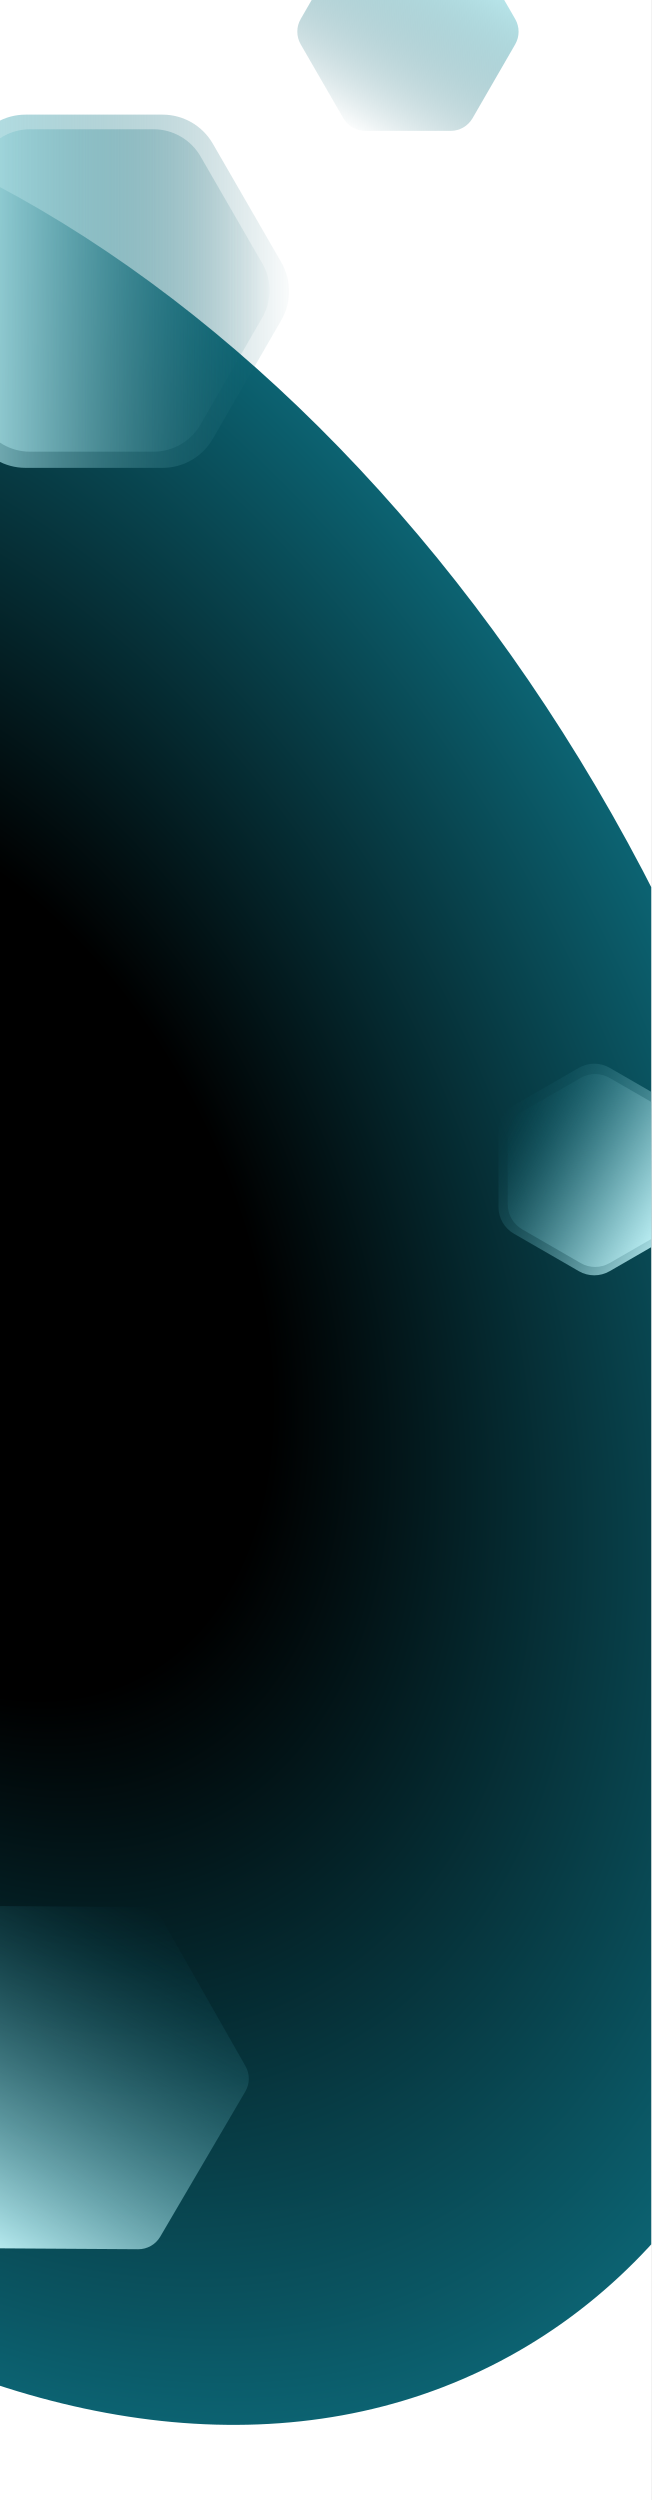
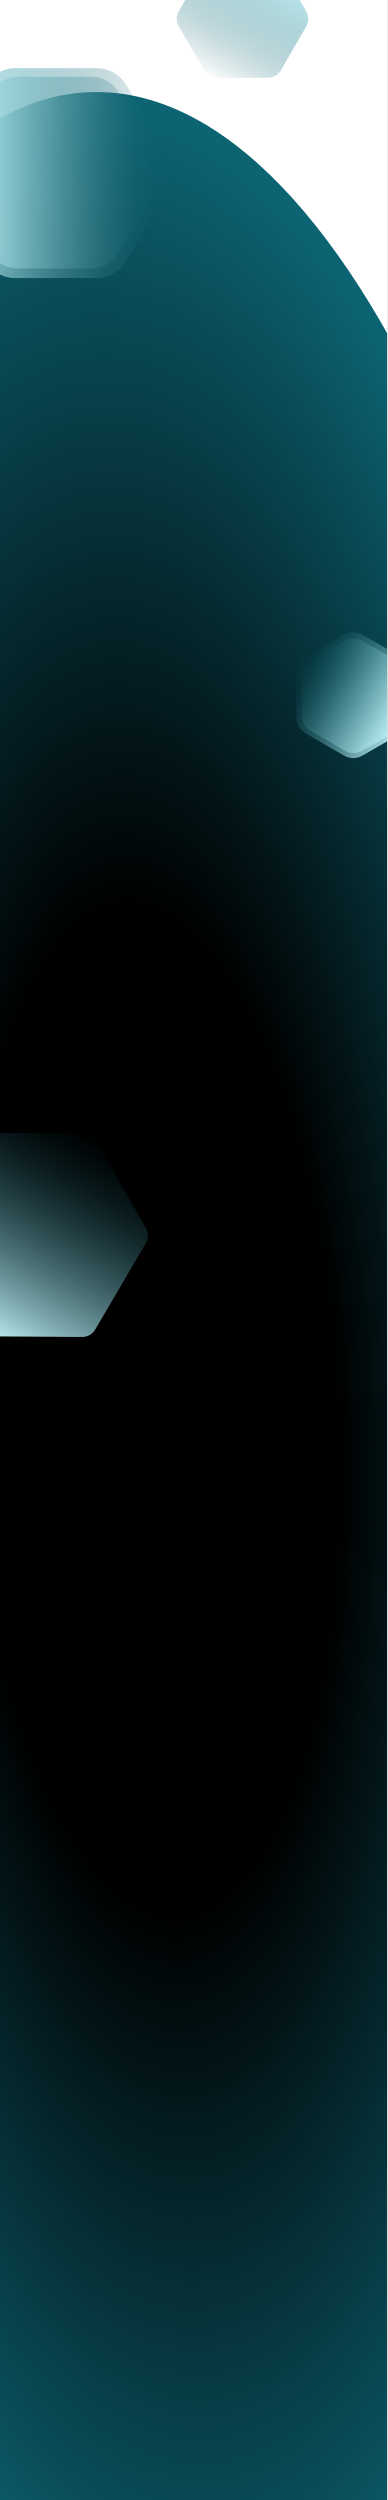
- <svg xmlns="http://www.w3.org/2000/svg" width="360" height="1382" viewBox="0 0 360 1382" fill="none">
+ <svg xmlns="http://www.w3.org/2000/svg" width="360" height="2325" viewBox="0 0 360 2325" fill="none">
  <g clip-path="url(#clip0_202_3351)">
-     <rect width="360" height="1382" fill="white" />
-     <ellipse cx="-45.356" cy="691.678" rx="692.882" ry="452.543" transform="rotate(62.3283 -45.3562 691.678)" fill="url(#paint0_radial_202_3351)" />
+     <rect width="360" height="2325" fill="white" />
+     <ellipse cx="141.056" cy="1312.72" rx="1228.37" ry="452.543" transform="rotate(87.2177 141.056 1312.72)" fill="url(#paint0_radial_202_3351)" />
    <path d="M-51.498 177C-57.215 167.099 -57.215 154.901 -51.498 145L-13.605 79.368C-7.889 69.467 2.675 63.368 14.107 63.368L89.893 63.368C101.325 63.368 111.889 69.467 117.606 79.368L155.498 145C161.215 154.901 161.214 167.099 155.498 177L117.606 242.632C111.889 252.533 101.325 258.632 89.893 258.632L14.107 258.632C2.675 258.632 -7.889 252.533 -13.605 242.632L-51.498 177Z" fill="url(#paint1_linear_202_3351)" />
    <path d="M381.437 667.248C381.437 673.322 378.197 678.934 372.937 681.971L337 702.719C331.74 705.756 325.26 705.756 320 702.719L284.063 681.971C278.803 678.934 275.563 673.322 275.563 667.248L275.563 625.752C275.563 619.678 278.803 614.066 284.063 611.029L320 590.281C325.26 587.244 331.74 587.244 337 590.281L372.937 611.029C378.197 614.066 381.437 619.678 381.437 625.752L381.437 667.248Z" fill="url(#paint2_linear_202_3351)" />
    <path d="M-43.519 175.569C-48.878 166.287 -48.878 154.851 -43.519 145.569L-9.385 86.447C-4.026 77.165 5.878 71.447 16.596 71.447L84.864 71.447C95.582 71.447 105.486 77.165 110.845 86.447L144.979 145.569C150.338 154.851 150.338 166.287 144.979 175.569L110.845 234.692C105.486 243.974 95.582 249.692 84.864 249.692L16.596 249.692C5.878 249.692 -4.026 243.974 -9.385 234.692L-43.519 175.569Z" fill="url(#paint3_linear_202_3351)" />
    <path d="M377.302 665.708C377.302 671.424 374.253 676.706 369.302 679.564L336.98 698.226C332.029 701.084 325.93 701.084 320.98 698.226L288.657 679.564C283.706 676.706 280.657 671.424 280.657 665.708L280.657 628.385C280.657 622.669 283.706 617.387 288.657 614.528L320.98 595.867C325.93 593.009 332.029 593.009 336.98 595.867L369.302 614.528C374.253 617.387 377.302 622.669 377.302 628.385L377.302 665.708Z" fill="url(#paint4_linear_202_3351)" />
    <path d="M249.095 -37.334C254.097 -37.334 258.719 -34.666 261.22 -30.334L284.802 10.512C287.303 14.844 287.303 20.181 284.802 24.512L261.22 65.359C258.719 69.691 254.097 72.359 249.095 72.359L201.93 72.359C196.928 72.359 192.306 69.691 189.805 65.359L166.222 24.512C163.722 20.181 163.722 14.844 166.222 10.512L189.805 -30.334C192.306 -34.666 196.928 -37.334 201.93 -37.334L249.095 -37.334Z" fill="url(#paint5_linear_202_3351)" />
    <path d="M-16.679 1242.77C-21.68 1242.74 -26.284 1240.04 -28.757 1235.69L-74.76 1154.78C-77.232 1150.44 -77.197 1145.1 -74.668 1140.79L-27.605 1060.49C-25.076 1056.18 -20.436 1053.54 -15.435 1053.57L77.632 1054.18C82.633 1054.22 87.238 1056.92 89.71 1061.26L135.713 1142.17C138.186 1146.52 138.151 1151.85 135.621 1156.17L88.558 1236.46C86.029 1240.78 81.39 1243.41 76.388 1243.38L-16.679 1242.77Z" fill="url(#paint6_linear_202_3351)" />
  </g>
  <defs>
-     <radialGradient id="paint0_radial_202_3351" cx="0" cy="0" r="1" gradientUnits="userSpaceOnUse" gradientTransform="translate(-45.3563 691.678) rotate(90) scale(452.543 692.882)">
+     <radialGradient id="paint0_radial_202_3351" cx="0" cy="0" r="1" gradientUnits="userSpaceOnUse" gradientTransform="translate(141.056 1312.72) rotate(90) scale(452.543 1228.37)">
      <stop offset="0.38" />
      <stop offset="1" stop-color="#0C6372" />
    </radialGradient>
    <linearGradient id="paint1_linear_202_3351" x1="-60.736" y1="161" x2="164.736" y2="161" gradientUnits="userSpaceOnUse">
      <stop stop-color="#CAFBFF" />
      <stop offset="1" stop-color="#025563" stop-opacity="0" />
    </linearGradient>
    <linearGradient id="paint2_linear_202_3351" x1="381.437" y1="677.063" x2="275.563" y2="615.937" gradientUnits="userSpaceOnUse">
      <stop stop-color="#CAFBFF" />
      <stop offset="1" stop-color="#025563" stop-opacity="0" />
    </linearGradient>
    <linearGradient id="paint3_linear_202_3351" x1="-52.18" y1="160.569" x2="153.64" y2="160.569" gradientUnits="userSpaceOnUse">
      <stop stop-color="#CAFBFF" />
      <stop offset="1" stop-color="#025563" stop-opacity="0" />
    </linearGradient>
    <linearGradient id="paint4_linear_202_3351" x1="377.302" y1="674.946" x2="280.657" y2="619.147" gradientUnits="userSpaceOnUse">
      <stop stop-color="#CAFBFF" />
      <stop offset="1" stop-color="#025563" stop-opacity="0" />
    </linearGradient>
    <linearGradient id="paint5_linear_202_3351" x1="257.178" y1="-37.334" x2="193.847" y2="72.359" gradientUnits="userSpaceOnUse">
      <stop stop-color="#CAFBFF" />
      <stop offset="1" stop-color="#025563" stop-opacity="0" />
    </linearGradient>
    <linearGradient id="paint6_linear_202_3351" x1="-24.761" y1="1242.72" x2="85.715" y2="1054.24" gradientUnits="userSpaceOnUse">
      <stop stop-color="#CAFBFF" />
      <stop offset="1" stop-color="#025563" stop-opacity="0" />
    </linearGradient>
    <clipPath id="clip0_202_3351">
-       <rect width="360" height="1382" fill="white" />
+       <rect width="360" height="2325" fill="white" />
    </clipPath>
  </defs>
</svg>
